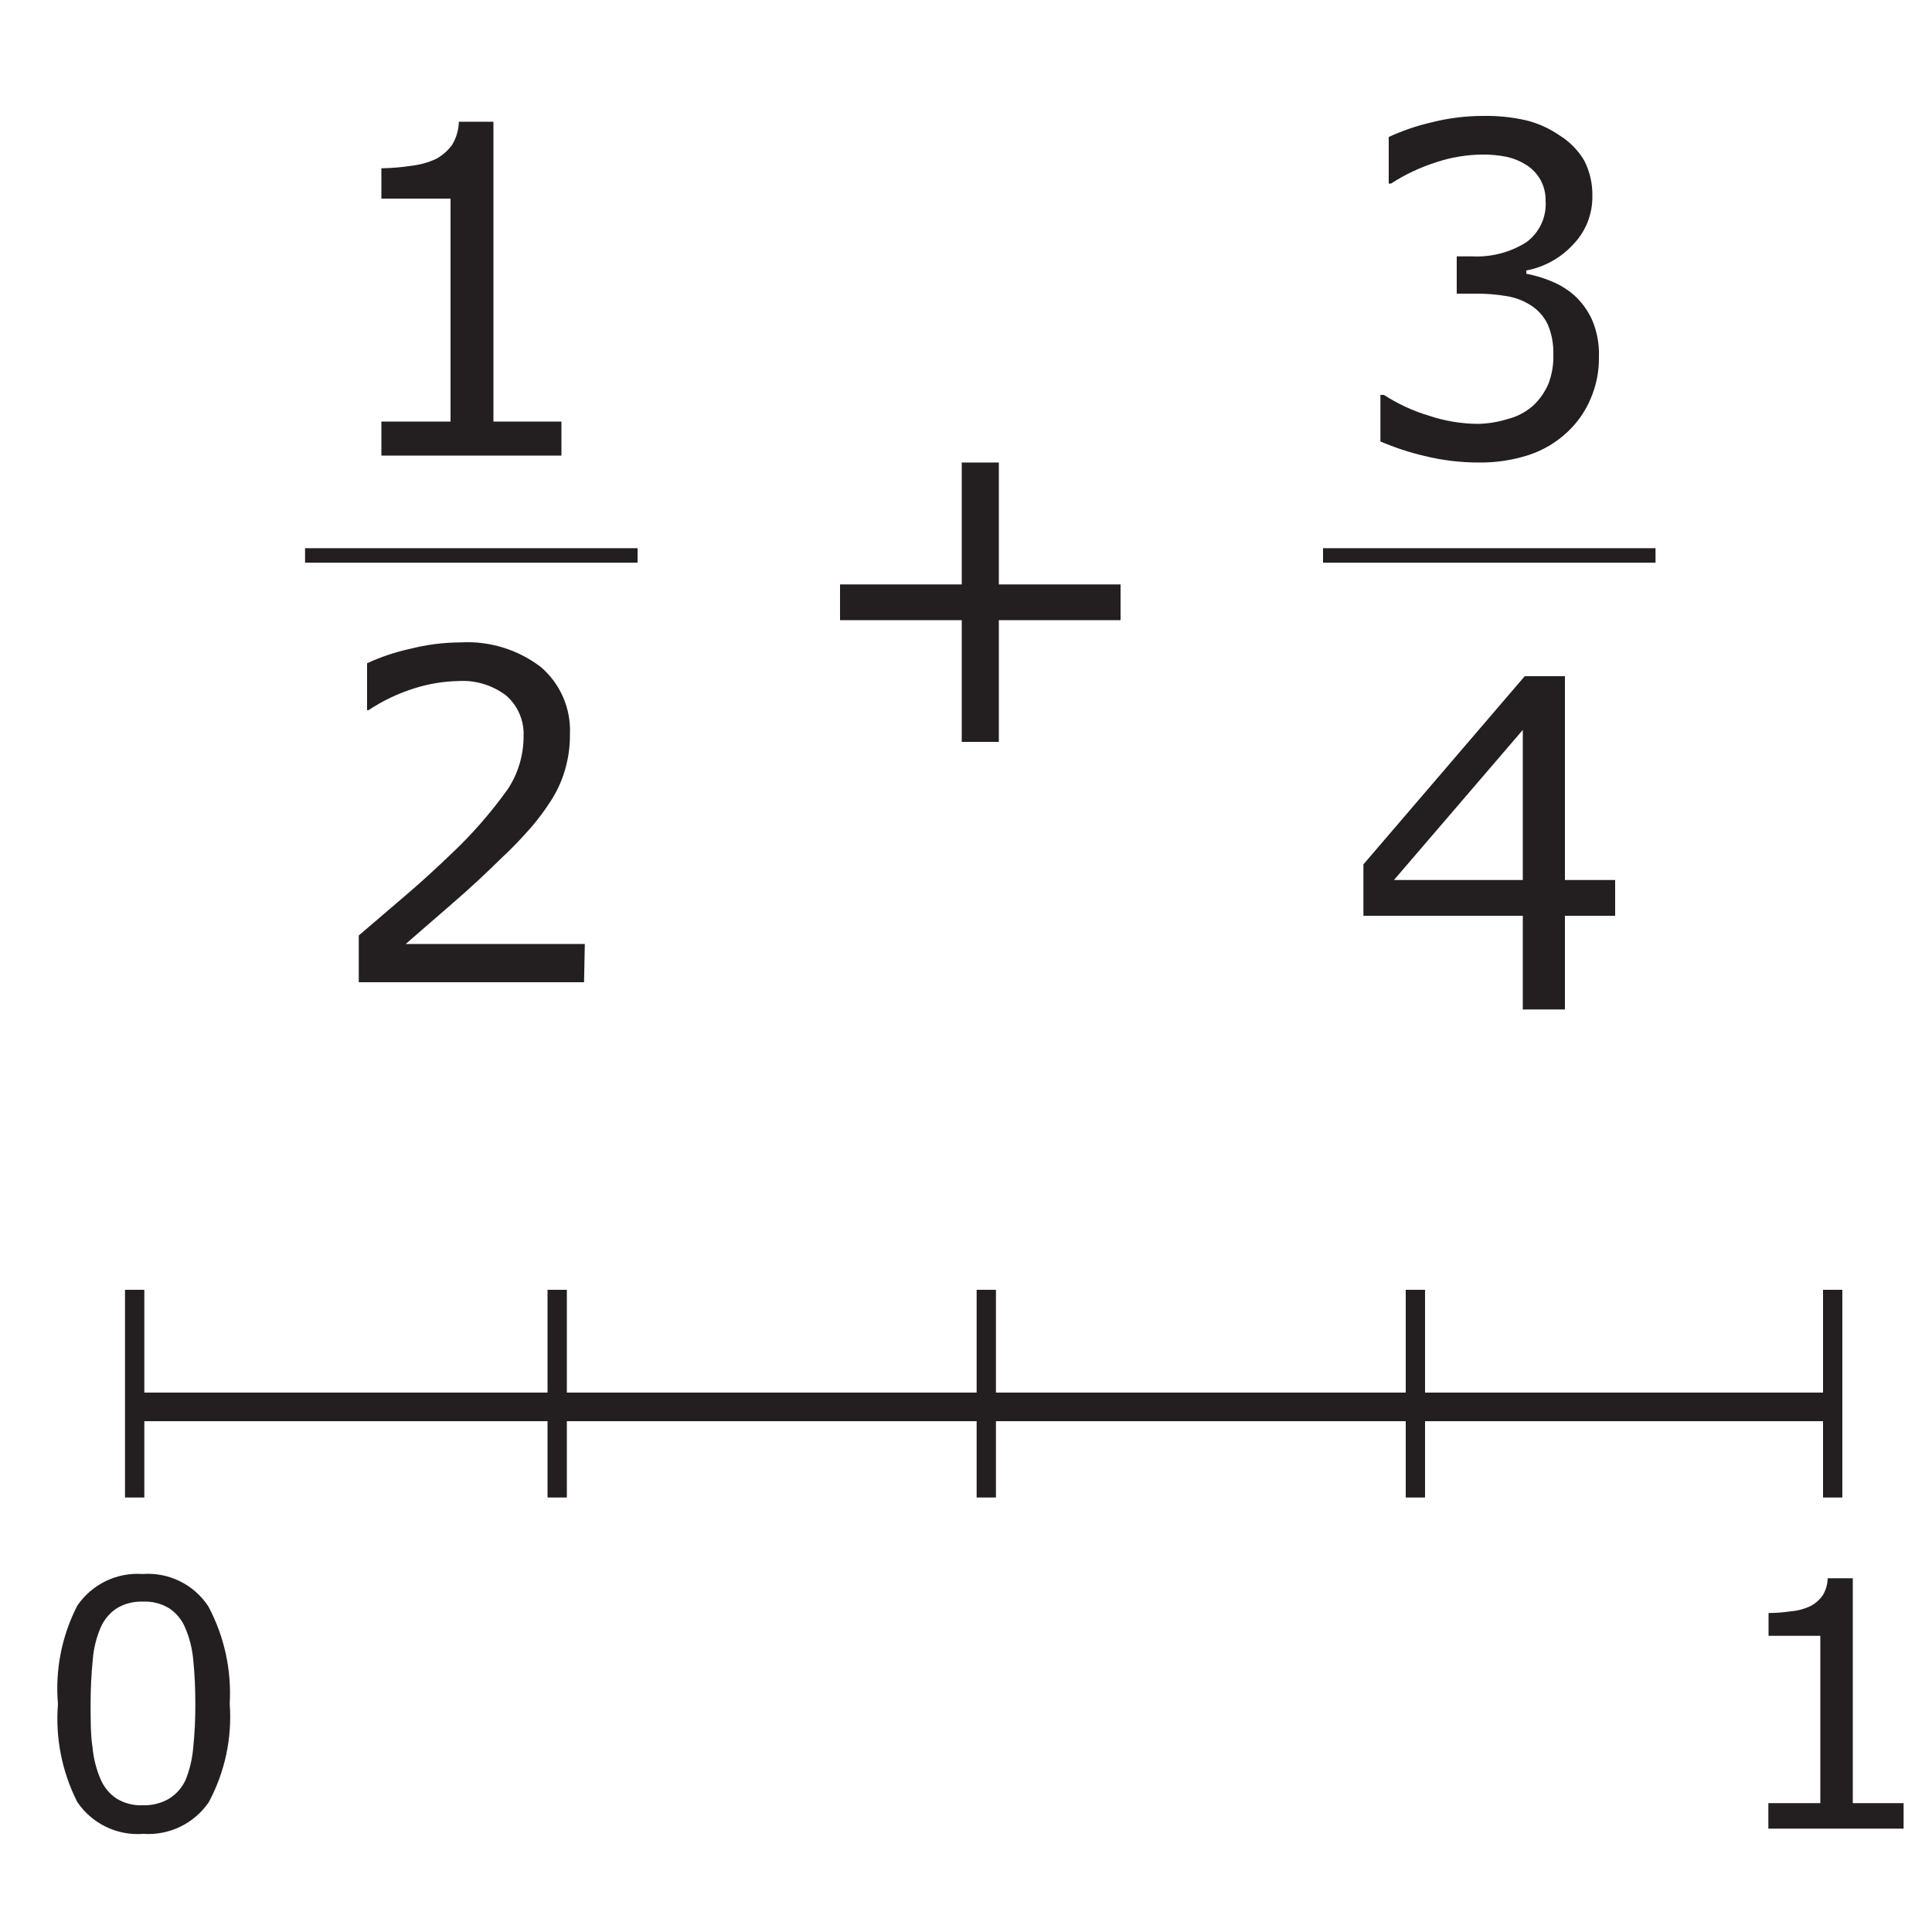
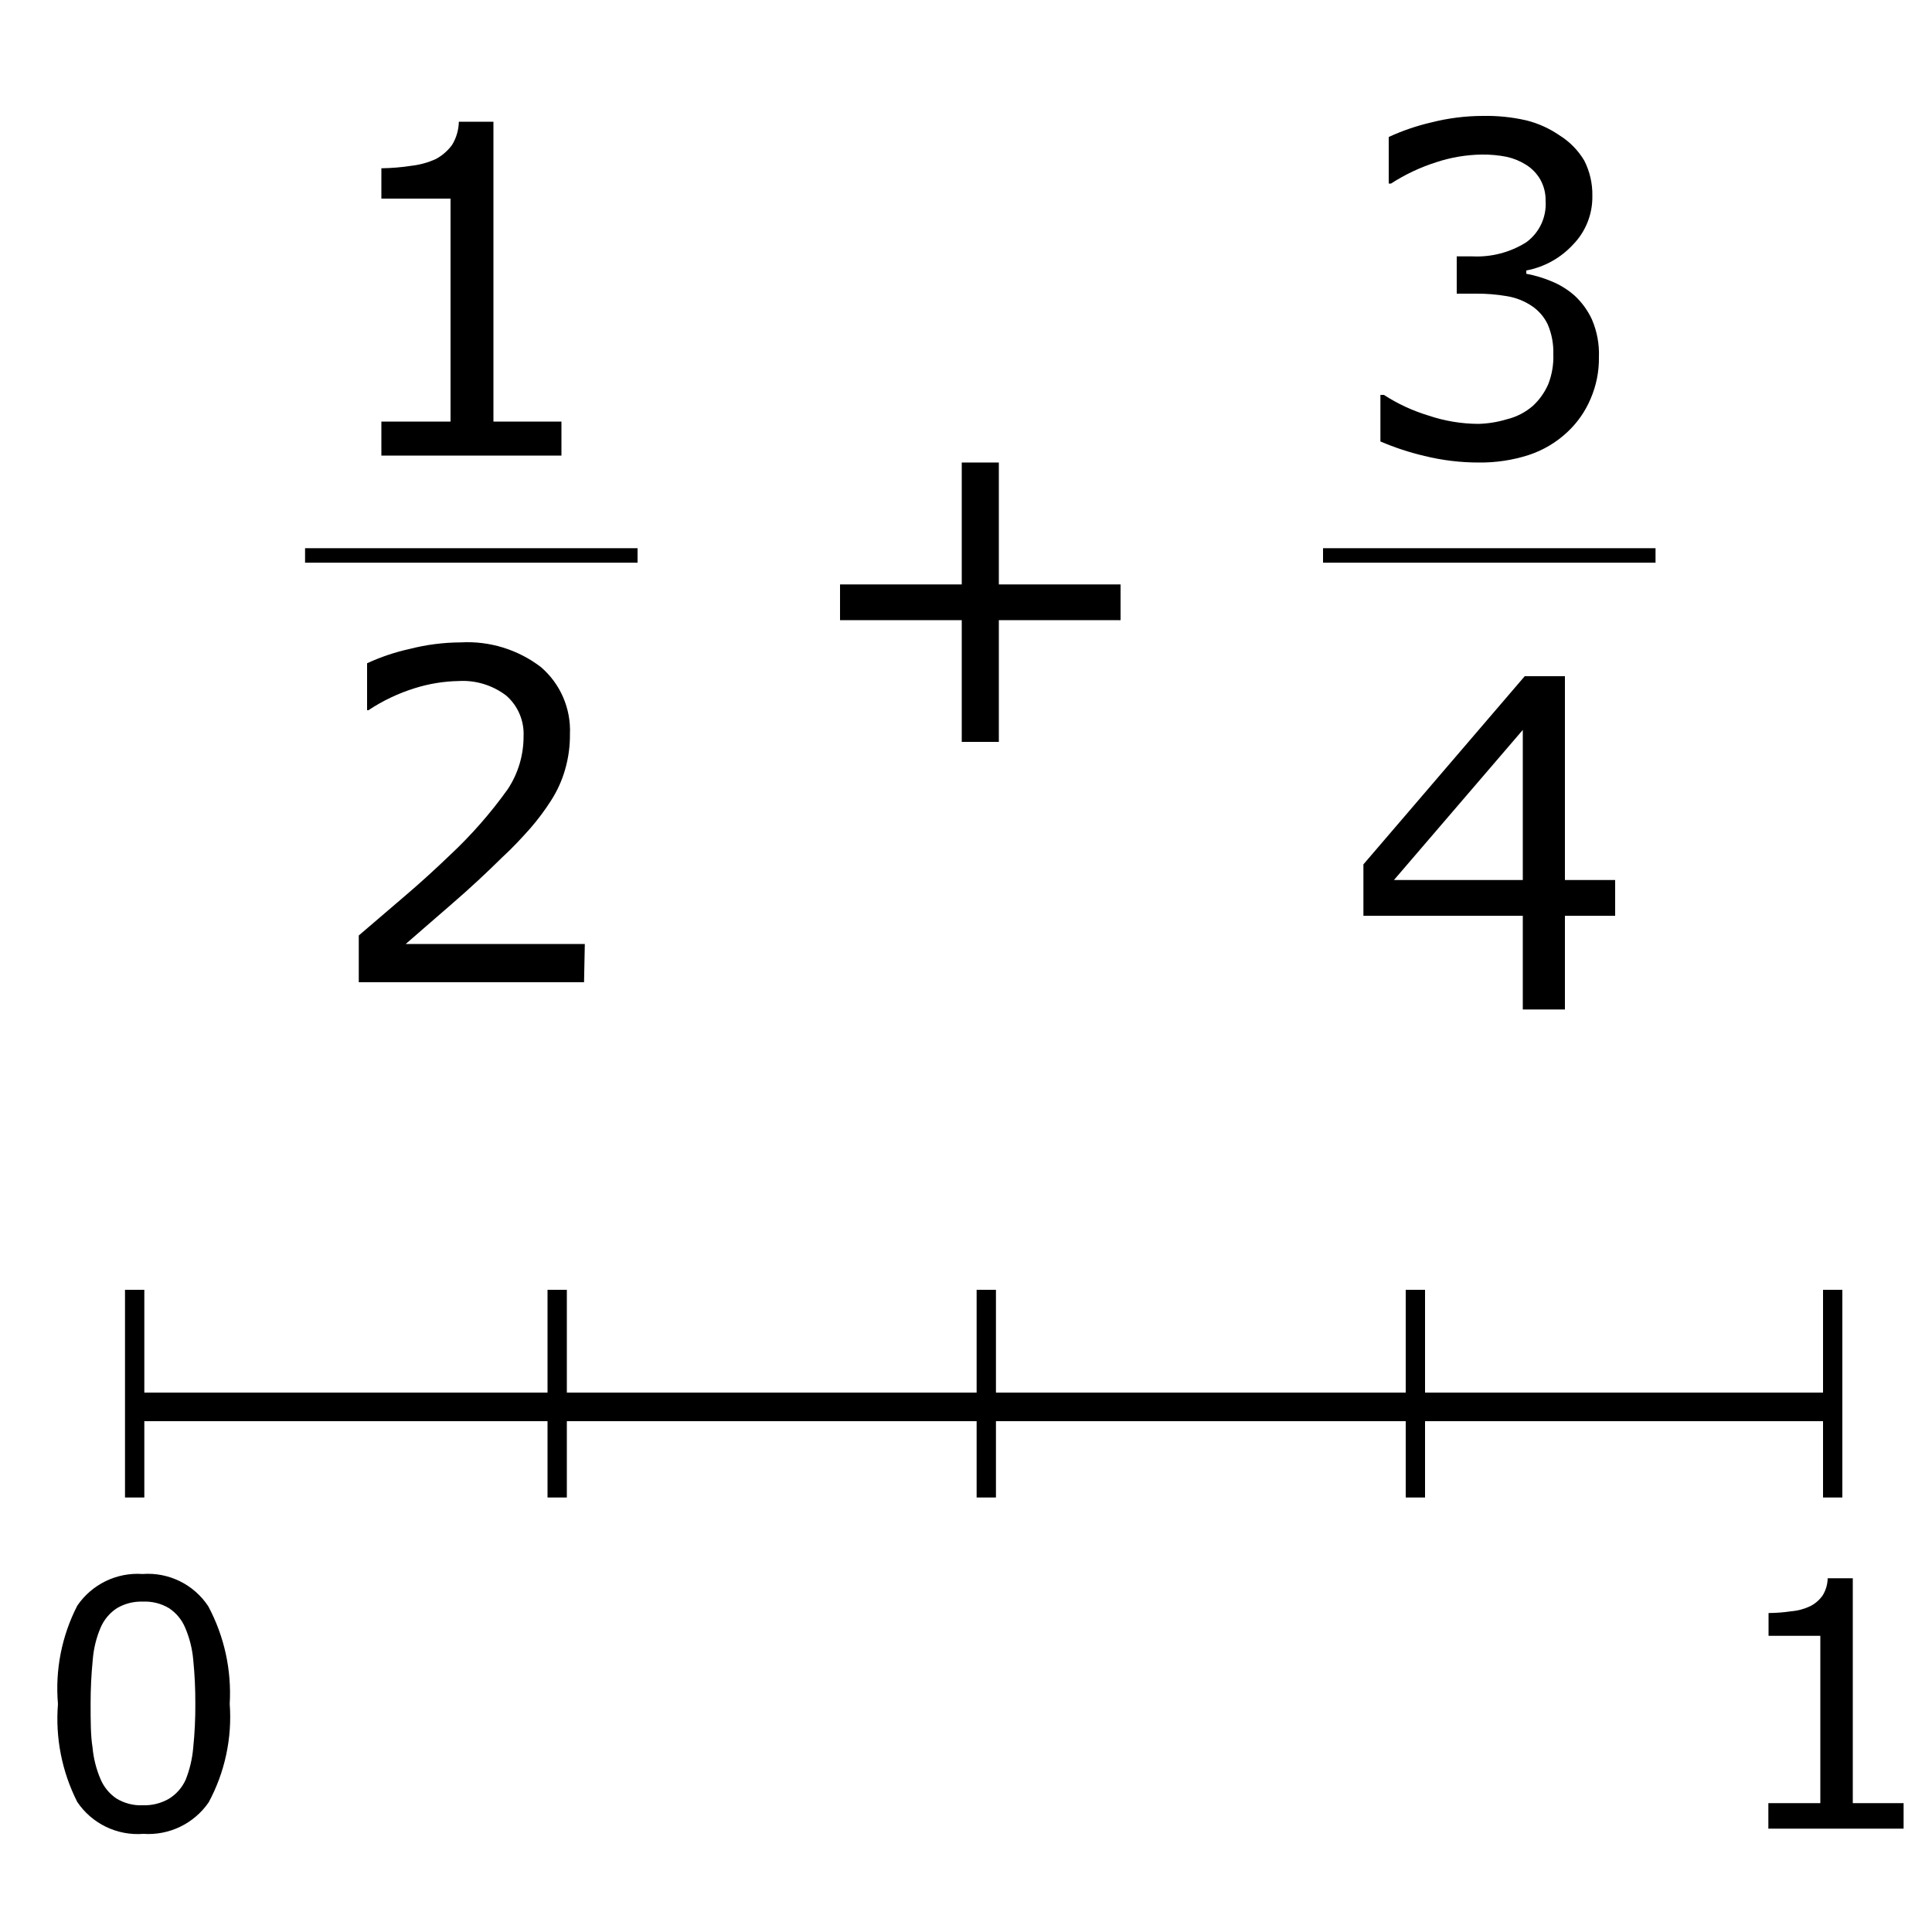
<svg xmlns="http://www.w3.org/2000/svg" width="100" height="100" viewBox="0 0 100 100">
  <g fill="none" fill-rule="evenodd" transform="translate(2 5)">
-     <polygon fill="#231F20" fill-rule="nonzero" points="56 27.1 49.7 27.1 49.7 33.4 47.78 33.4 47.78 27.1 41.48 27.1 41.48 25.25 47.78 25.25 47.78 18.94 49.7 18.94 49.7 25.25 56 25.25" />
-     <path fill="#231F20" fill-rule="nonzero" d="M27.06 18.58L17.74 18.58 17.74 16.82 21.32 16.82 21.32 5.28 17.74 5.28 17.74 3.71C18.262 3.703 18.784 3.66 19.3 3.58 19.736 3.531 20.161 3.413 20.56 3.23 20.891 3.053 21.178 2.803 21.4 2.5 21.621 2.138 21.741 1.724 21.75 1.3L23.54 1.3 23.54 16.82 27.06 16.82 27.06 18.58zM28.23 45.84L16.57 45.84 16.57 43.42 19 41.34C19.82 40.64 20.57 39.95 21.28 39.27 22.391 38.232 23.396 37.087 24.28 35.85 24.818 35.038 25.103 34.084 25.1 33.11 25.138 32.311 24.811 31.538 24.21 31.01 23.505 30.468 22.628 30.198 21.74 30.25 20.97 30.264 20.205 30.389 19.47 30.62 18.62 30.884 17.812 31.268 17.07 31.76L17 31.76 17 29.33C17.705 29.005 18.442 28.757 19.2 28.59 20.066 28.368 20.956 28.254 21.85 28.25 23.342 28.167 24.814 28.621 26 29.53 27.006 30.395 27.559 31.674 27.5 33 27.506 33.619 27.422 34.235 27.25 34.83 27.087 35.4 26.841 35.942 26.52 36.44 26.202 36.938 25.847 37.413 25.46 37.86 25.05 38.32 24.56 38.86 23.98 39.39 23.16 40.2 22.31 40.99 21.43 41.75L19 43.86 28.27 43.86 28.23 45.84z" />
-     <path stroke="#231F20" stroke-width=".75" d="M13.79,23.75 L31,23.75" />
-     <path fill="#231F20" fill-rule="nonzero" d="M79.49 10.29C79.873 10.642 80.183 11.067 80.4 11.54 80.662 12.152 80.785 12.815 80.76 13.48 80.771 14.222 80.625 14.959 80.33 15.64 80.056 16.292 79.647 16.878 79.13 17.36 78.559 17.898 77.876 18.305 77.13 18.55 76.3 18.818 75.432 18.949 74.56 18.94 73.606 18.942 72.656 18.828 71.73 18.6 70.95 18.417 70.187 18.166 69.45 17.85L69.45 15.44 69.63 15.44C70.346 15.903 71.124 16.263 71.94 16.51 72.768 16.789 73.636 16.934 74.51 16.94 75.015 16.928 75.516 16.847 76 16.7 76.5 16.579 76.963 16.338 77.35 16 77.687 15.685 77.956 15.304 78.14 14.88 78.331 14.386 78.42 13.859 78.4 13.33 78.416 12.802 78.317 12.276 78.11 11.79 77.927 11.406 77.643 11.078 77.29 10.84 76.902 10.579 76.462 10.405 76 10.33 75.472 10.239 74.936 10.195 74.4 10.2L73.4 10.2 73.4 8.27 74.21 8.27C75.193 8.318 76.167 8.064 77 7.54 77.681 7.043 78.059 6.231 78 5.39 78.008 5.009 77.915 4.633 77.73 4.3 77.551 3.986 77.297 3.721 76.99 3.53 76.686 3.338 76.351 3.199 76 3.12 75.572 3.034 75.136 2.994 74.7 3 73.905 3.011 73.116 3.142 72.36 3.39 71.527 3.653 70.734 4.026 70 4.5L69.88 4.5 69.88 2.09C70.583 1.767 71.317 1.515 72.07 1.34 72.949 1.115 73.853 1.001 74.76 1 75.513.985 76.266 1.062 77 1.23 77.611 1.382 78.191 1.643 78.71 2 79.239 2.326 79.682 2.776 80 3.31 80.29 3.879 80.434 4.511 80.42 5.15 80.434 6.086 80.074 6.99 79.42 7.66 78.779 8.356 77.93 8.826 77 9L77 9.17C77.439 9.251 77.868 9.379 78.28 9.55 78.722 9.727 79.131 9.977 79.49 10.29zM81.6 42.4L79 42.4 79 47.25 76.82 47.25 76.82 42.4 68.57 42.4 68.57 39.74 76.92 30 79 30 79 40.55 81.6 40.55 81.6 42.4zM76.82 40.55L76.82 32.78 70.15 40.55 76.82 40.55z" />
-     <path stroke="#231F20" stroke-width=".75" d="M66.48,23.75 L83.69,23.75" />
-     <path fill="#231F20" fill-rule="nonzero" d="M9.89 83.19C10.02 84.959 9.642 86.729 8.8 88.29 8.04 89.392 6.755 90.012 5.42 89.92 4.066 90.026 2.76 89.396 2 88.27 1.206 86.705.859 84.95 1 83.2.848 81.443 1.194 79.679 2 78.11 2.755 77.001 4.042 76.376 5.38 76.47 6.732 76.369 8.033 77.008 8.78 78.14 9.608 79.689 9.992 81.437 9.89 83.19zM7.61 87.12C7.82 86.592 7.952 86.036 8 85.47 8.078 84.713 8.115 83.951 8.11 83.19 8.114 82.422 8.077 81.654 8 80.89 7.948 80.321 7.807 79.764 7.58 79.24 7.408 78.832 7.119 78.484 6.75 78.24 6.343 77.996 5.874 77.878 5.4 77.9 4.927 77.881 4.458 77.999 4.05 78.24 3.678 78.484 3.386 78.832 3.21 79.24 2.982 79.774 2.844 80.341 2.8 80.92 2.725 81.671 2.689 82.425 2.69 83.18 2.69 84.08 2.69 84.84 2.79 85.45 2.841 86.011 2.979 86.561 3.2 87.08 3.368 87.484 3.65 87.831 4.01 88.08 4.426 88.338 4.911 88.464 5.4 88.44 5.873 88.456 6.341 88.338 6.75 88.1 7.128 87.866 7.427 87.525 7.61 87.12zM96.53 89.65L89.53 89.65 89.53 88.33 92.22 88.33 92.22 79.67 89.54 79.67 89.54 78.49C89.932 78.488 90.323 78.458 90.71 78.4 91.057 78.372 91.396 78.28 91.71 78.13 91.961 78 92.177 77.811 92.34 77.58 92.506 77.312 92.595 77.005 92.6 76.69L93.9 76.69 93.9 88.33 96.53 88.33 96.53 89.65z" />
-     <rect width="88.84" height="1.48" x="4.51" y="67.08" fill="#231F20" fill-rule="nonzero" />
-     <rect width="1" height="10.75" x="4.47" y="61.76" fill="#231F20" fill-rule="nonzero" />
-     <rect width="1" height="10.75" x="48.55" y="61.76" fill="#231F20" fill-rule="nonzero" />
-     <rect width="1" height="10.75" x="70.76" y="61.76" fill="#231F20" fill-rule="nonzero" />
-     <rect width="1" height="10.75" x="26.34" y="61.76" fill="#231F20" fill-rule="nonzero" />
-     <rect width="1" height="10.75" x="92.36" y="61.76" fill="#231F20" fill-rule="nonzero" />
+     <polygon fill="currentColor" fill-rule="nonzero" points="56 27.1 49.7 27.1 49.7 33.4 47.78 33.4 47.78 27.1 41.48 27.1 41.48 25.25 47.78 25.25 47.78 18.94 49.7 18.94 49.7 25.25 56 25.25" />
+     <path fill="currentColor" fill-rule="nonzero" d="M27.06 18.58L17.74 18.58 17.74 16.82 21.32 16.82 21.32 5.28 17.74 5.28 17.74 3.71C18.262 3.703 18.784 3.66 19.3 3.58 19.736 3.531 20.161 3.413 20.56 3.23 20.891 3.053 21.178 2.803 21.4 2.5 21.621 2.138 21.741 1.724 21.75 1.3L23.54 1.3 23.54 16.82 27.06 16.82 27.06 18.58zM28.23 45.84L16.57 45.84 16.57 43.42 19 41.34C19.82 40.64 20.57 39.95 21.28 39.27 22.391 38.232 23.396 37.087 24.28 35.85 24.818 35.038 25.103 34.084 25.1 33.11 25.138 32.311 24.811 31.538 24.21 31.01 23.505 30.468 22.628 30.198 21.74 30.25 20.97 30.264 20.205 30.389 19.47 30.62 18.62 30.884 17.812 31.268 17.07 31.76L17 31.76 17 29.33C17.705 29.005 18.442 28.757 19.2 28.59 20.066 28.368 20.956 28.254 21.85 28.25 23.342 28.167 24.814 28.621 26 29.53 27.006 30.395 27.559 31.674 27.5 33 27.506 33.619 27.422 34.235 27.25 34.83 27.087 35.4 26.841 35.942 26.52 36.44 26.202 36.938 25.847 37.413 25.46 37.86 25.05 38.32 24.56 38.86 23.98 39.39 23.16 40.2 22.31 40.99 21.43 41.75L19 43.86 28.27 43.86 28.23 45.84z" />
+     <path stroke="currentColor" stroke-width=".75" d="M13.79,23.75 L31,23.75" />
+     <path fill="currentColor" fill-rule="nonzero" d="M79.49 10.29C79.873 10.642 80.183 11.067 80.4 11.54 80.662 12.152 80.785 12.815 80.76 13.48 80.771 14.222 80.625 14.959 80.33 15.64 80.056 16.292 79.647 16.878 79.13 17.36 78.559 17.898 77.876 18.305 77.13 18.55 76.3 18.818 75.432 18.949 74.56 18.94 73.606 18.942 72.656 18.828 71.73 18.6 70.95 18.417 70.187 18.166 69.45 17.85L69.45 15.44 69.63 15.44C70.346 15.903 71.124 16.263 71.94 16.51 72.768 16.789 73.636 16.934 74.51 16.94 75.015 16.928 75.516 16.847 76 16.7 76.5 16.579 76.963 16.338 77.35 16 77.687 15.685 77.956 15.304 78.14 14.88 78.331 14.386 78.42 13.859 78.4 13.33 78.416 12.802 78.317 12.276 78.11 11.79 77.927 11.406 77.643 11.078 77.29 10.84 76.902 10.579 76.462 10.405 76 10.33 75.472 10.239 74.936 10.195 74.4 10.2L73.4 10.2 73.4 8.27 74.21 8.27C75.193 8.318 76.167 8.064 77 7.54 77.681 7.043 78.059 6.231 78 5.39 78.008 5.009 77.915 4.633 77.73 4.3 77.551 3.986 77.297 3.721 76.99 3.53 76.686 3.338 76.351 3.199 76 3.12 75.572 3.034 75.136 2.994 74.7 3 73.905 3.011 73.116 3.142 72.36 3.39 71.527 3.653 70.734 4.026 70 4.5L69.88 4.5 69.88 2.09C70.583 1.767 71.317 1.515 72.07 1.34 72.949 1.115 73.853 1.001 74.76 1 75.513.985 76.266 1.062 77 1.23 77.611 1.382 78.191 1.643 78.71 2 79.239 2.326 79.682 2.776 80 3.31 80.29 3.879 80.434 4.511 80.42 5.15 80.434 6.086 80.074 6.99 79.42 7.66 78.779 8.356 77.93 8.826 77 9L77 9.17C77.439 9.251 77.868 9.379 78.28 9.55 78.722 9.727 79.131 9.977 79.49 10.29zM81.6 42.4L79 42.4 79 47.25 76.82 47.25 76.82 42.4 68.57 42.4 68.57 39.74 76.92 30 79 30 79 40.55 81.6 40.55 81.6 42.4zM76.82 40.55L76.82 32.78 70.15 40.55 76.82 40.55z" />
+     <path stroke="currentColor" stroke-width=".75" d="M66.48,23.75 L83.69,23.75" />
+     <path fill="currentColor" fill-rule="nonzero" d="M9.89 83.19C10.02 84.959 9.642 86.729 8.8 88.29 8.04 89.392 6.755 90.012 5.42 89.92 4.066 90.026 2.76 89.396 2 88.27 1.206 86.705.859 84.95 1 83.2.848 81.443 1.194 79.679 2 78.11 2.755 77.001 4.042 76.376 5.38 76.47 6.732 76.369 8.033 77.008 8.78 78.14 9.608 79.689 9.992 81.437 9.89 83.19zM7.61 87.12C7.82 86.592 7.952 86.036 8 85.47 8.078 84.713 8.115 83.951 8.11 83.19 8.114 82.422 8.077 81.654 8 80.89 7.948 80.321 7.807 79.764 7.58 79.24 7.408 78.832 7.119 78.484 6.75 78.24 6.343 77.996 5.874 77.878 5.4 77.9 4.927 77.881 4.458 77.999 4.05 78.24 3.678 78.484 3.386 78.832 3.21 79.24 2.982 79.774 2.844 80.341 2.8 80.92 2.725 81.671 2.689 82.425 2.69 83.18 2.69 84.08 2.69 84.84 2.79 85.45 2.841 86.011 2.979 86.561 3.2 87.08 3.368 87.484 3.65 87.831 4.01 88.08 4.426 88.338 4.911 88.464 5.4 88.44 5.873 88.456 6.341 88.338 6.75 88.1 7.128 87.866 7.427 87.525 7.61 87.12zM96.53 89.65L89.53 89.65 89.53 88.33 92.22 88.33 92.22 79.67 89.54 79.67 89.54 78.49C89.932 78.488 90.323 78.458 90.71 78.4 91.057 78.372 91.396 78.28 91.71 78.13 91.961 78 92.177 77.811 92.34 77.58 92.506 77.312 92.595 77.005 92.6 76.69L93.9 76.69 93.9 88.33 96.53 88.33 96.53 89.65z" />
+     <rect width="88.84" height="1.48" x="4.51" y="67.08" fill="currentColor" fill-rule="nonzero" />
+     <rect width="1" height="10.75" x="4.47" y="61.76" fill="currentColor" fill-rule="nonzero" />
+     <rect width="1" height="10.75" x="48.55" y="61.76" fill="currentColor" fill-rule="nonzero" />
+     <rect width="1" height="10.75" x="70.76" y="61.76" fill="currentColor" fill-rule="nonzero" />
+     <rect width="1" height="10.75" x="26.34" y="61.76" fill="currentColor" fill-rule="nonzero" />
+     <rect width="1" height="10.75" x="92.36" y="61.76" fill="currentColor" fill-rule="nonzero" />
  </g>
</svg>
